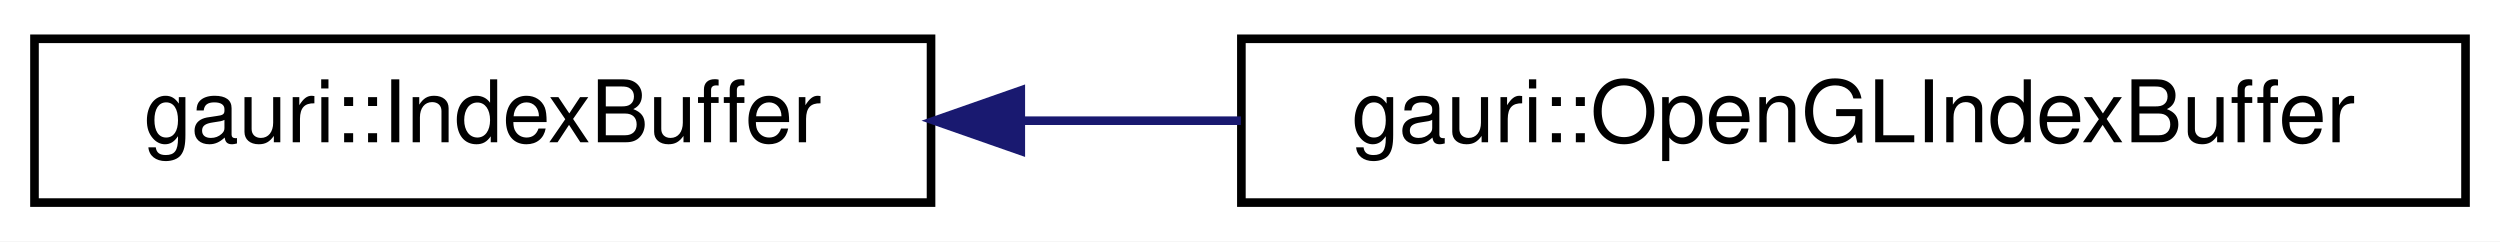
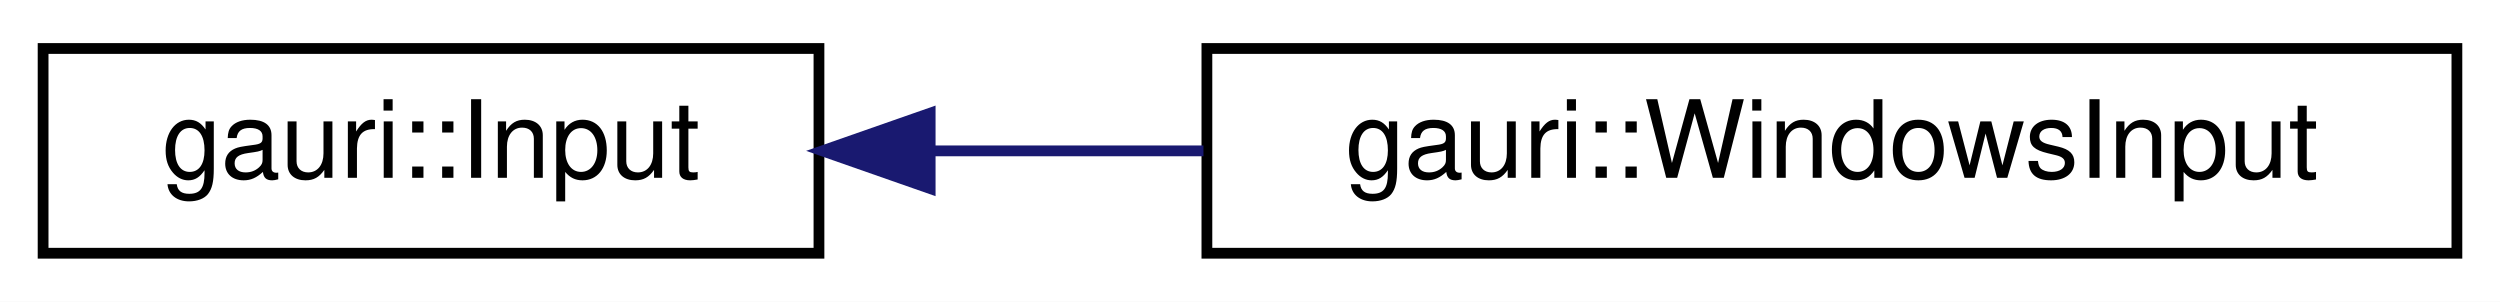
- <svg xmlns="http://www.w3.org/2000/svg" xmlns:xlink="http://www.w3.org/1999/xlink" width="290pt" height="28pt" viewBox="0.00 0.00 290.00 28.00">
+ <svg xmlns="http://www.w3.org/2000/svg" xmlns:xlink="http://www.w3.org/1999/xlink" width="232pt" height="28pt" viewBox="0.00 0.00 232.00 28.00">
  <g id="graph0" class="graph" transform="scale(1 1) rotate(0) translate(4 24)">
-     <polygon fill="white" stroke="transparent" points="-4,4 -4,-24 286,-24 286,4 -4,4" />
+     <polygon fill="white" stroke="transparent" points="-4,4 -4,-24 228,-24 228,4 -4,4" />
    <g id="node1" class="node">
      <g id="a_node1">
-         <a xlink:href="classgauri_1_1IndexBuffer.html" target="_top" xlink:title=" ">
-           <polygon fill="white" stroke="black" points="0,-0.5 0,-19.5 104,-19.5 104,-0.5 0,-0.5" />
-           <text text-anchor="middle" x="52" y="-7.5" font-family="Helvetica,sans-Serif" font-size="10.00">gauri::IndexBuffer</text>
+         <a xlink:href="classgauri_1_1Input.html" target="_top" xlink:title=" ">
+           <polygon fill="white" stroke="black" points="0,-0.5 0,-19.5 72,-19.5 72,-0.5 0,-0.5" />
+           <text text-anchor="middle" x="36" y="-7.5" font-family="Helvetica,sans-Serif" font-size="10.00">gauri::Input</text>
        </a>
      </g>
    </g>
    <g id="node2" class="node">
      <g id="a_node2">
-         <a xlink:href="classgauri_1_1OpenGLIndexBuffer.html" target="_top" xlink:title=" ">
-           <polygon fill="white" stroke="black" points="140,-0.5 140,-19.5 282,-19.5 282,-0.5 140,-0.5" />
-           <text text-anchor="middle" x="211" y="-7.5" font-family="Helvetica,sans-Serif" font-size="10.00">gauri::OpenGLIndexBuffer</text>
+         <a xlink:href="classgauri_1_1WindowsInput.html" target="_top" xlink:title=" ">
+           <polygon fill="white" stroke="black" points="108,-0.5 108,-19.5 224,-19.5 224,-0.5 108,-0.5" />
+           <text text-anchor="middle" x="166" y="-7.5" font-family="Helvetica,sans-Serif" font-size="10.00">gauri::WindowsInput</text>
        </a>
      </g>
    </g>
    <g id="edge1" class="edge">
-       <path fill="none" stroke="midnightblue" d="M114.45,-10C122.81,-10 131.44,-10 139.94,-10" />
-       <polygon fill="midnightblue" stroke="midnightblue" points="114.41,-6.5 104.41,-10 114.41,-13.5 114.41,-6.5" />
+       <path fill="none" stroke="midnightblue" d="M82.4,-10C90.58,-10 99.21,-10 107.68,-10" />
+       <polygon fill="midnightblue" stroke="midnightblue" points="82.32,-6.5 72.32,-10 82.32,-13.5 82.32,-6.5" />
    </g>
  </g>
</svg>
